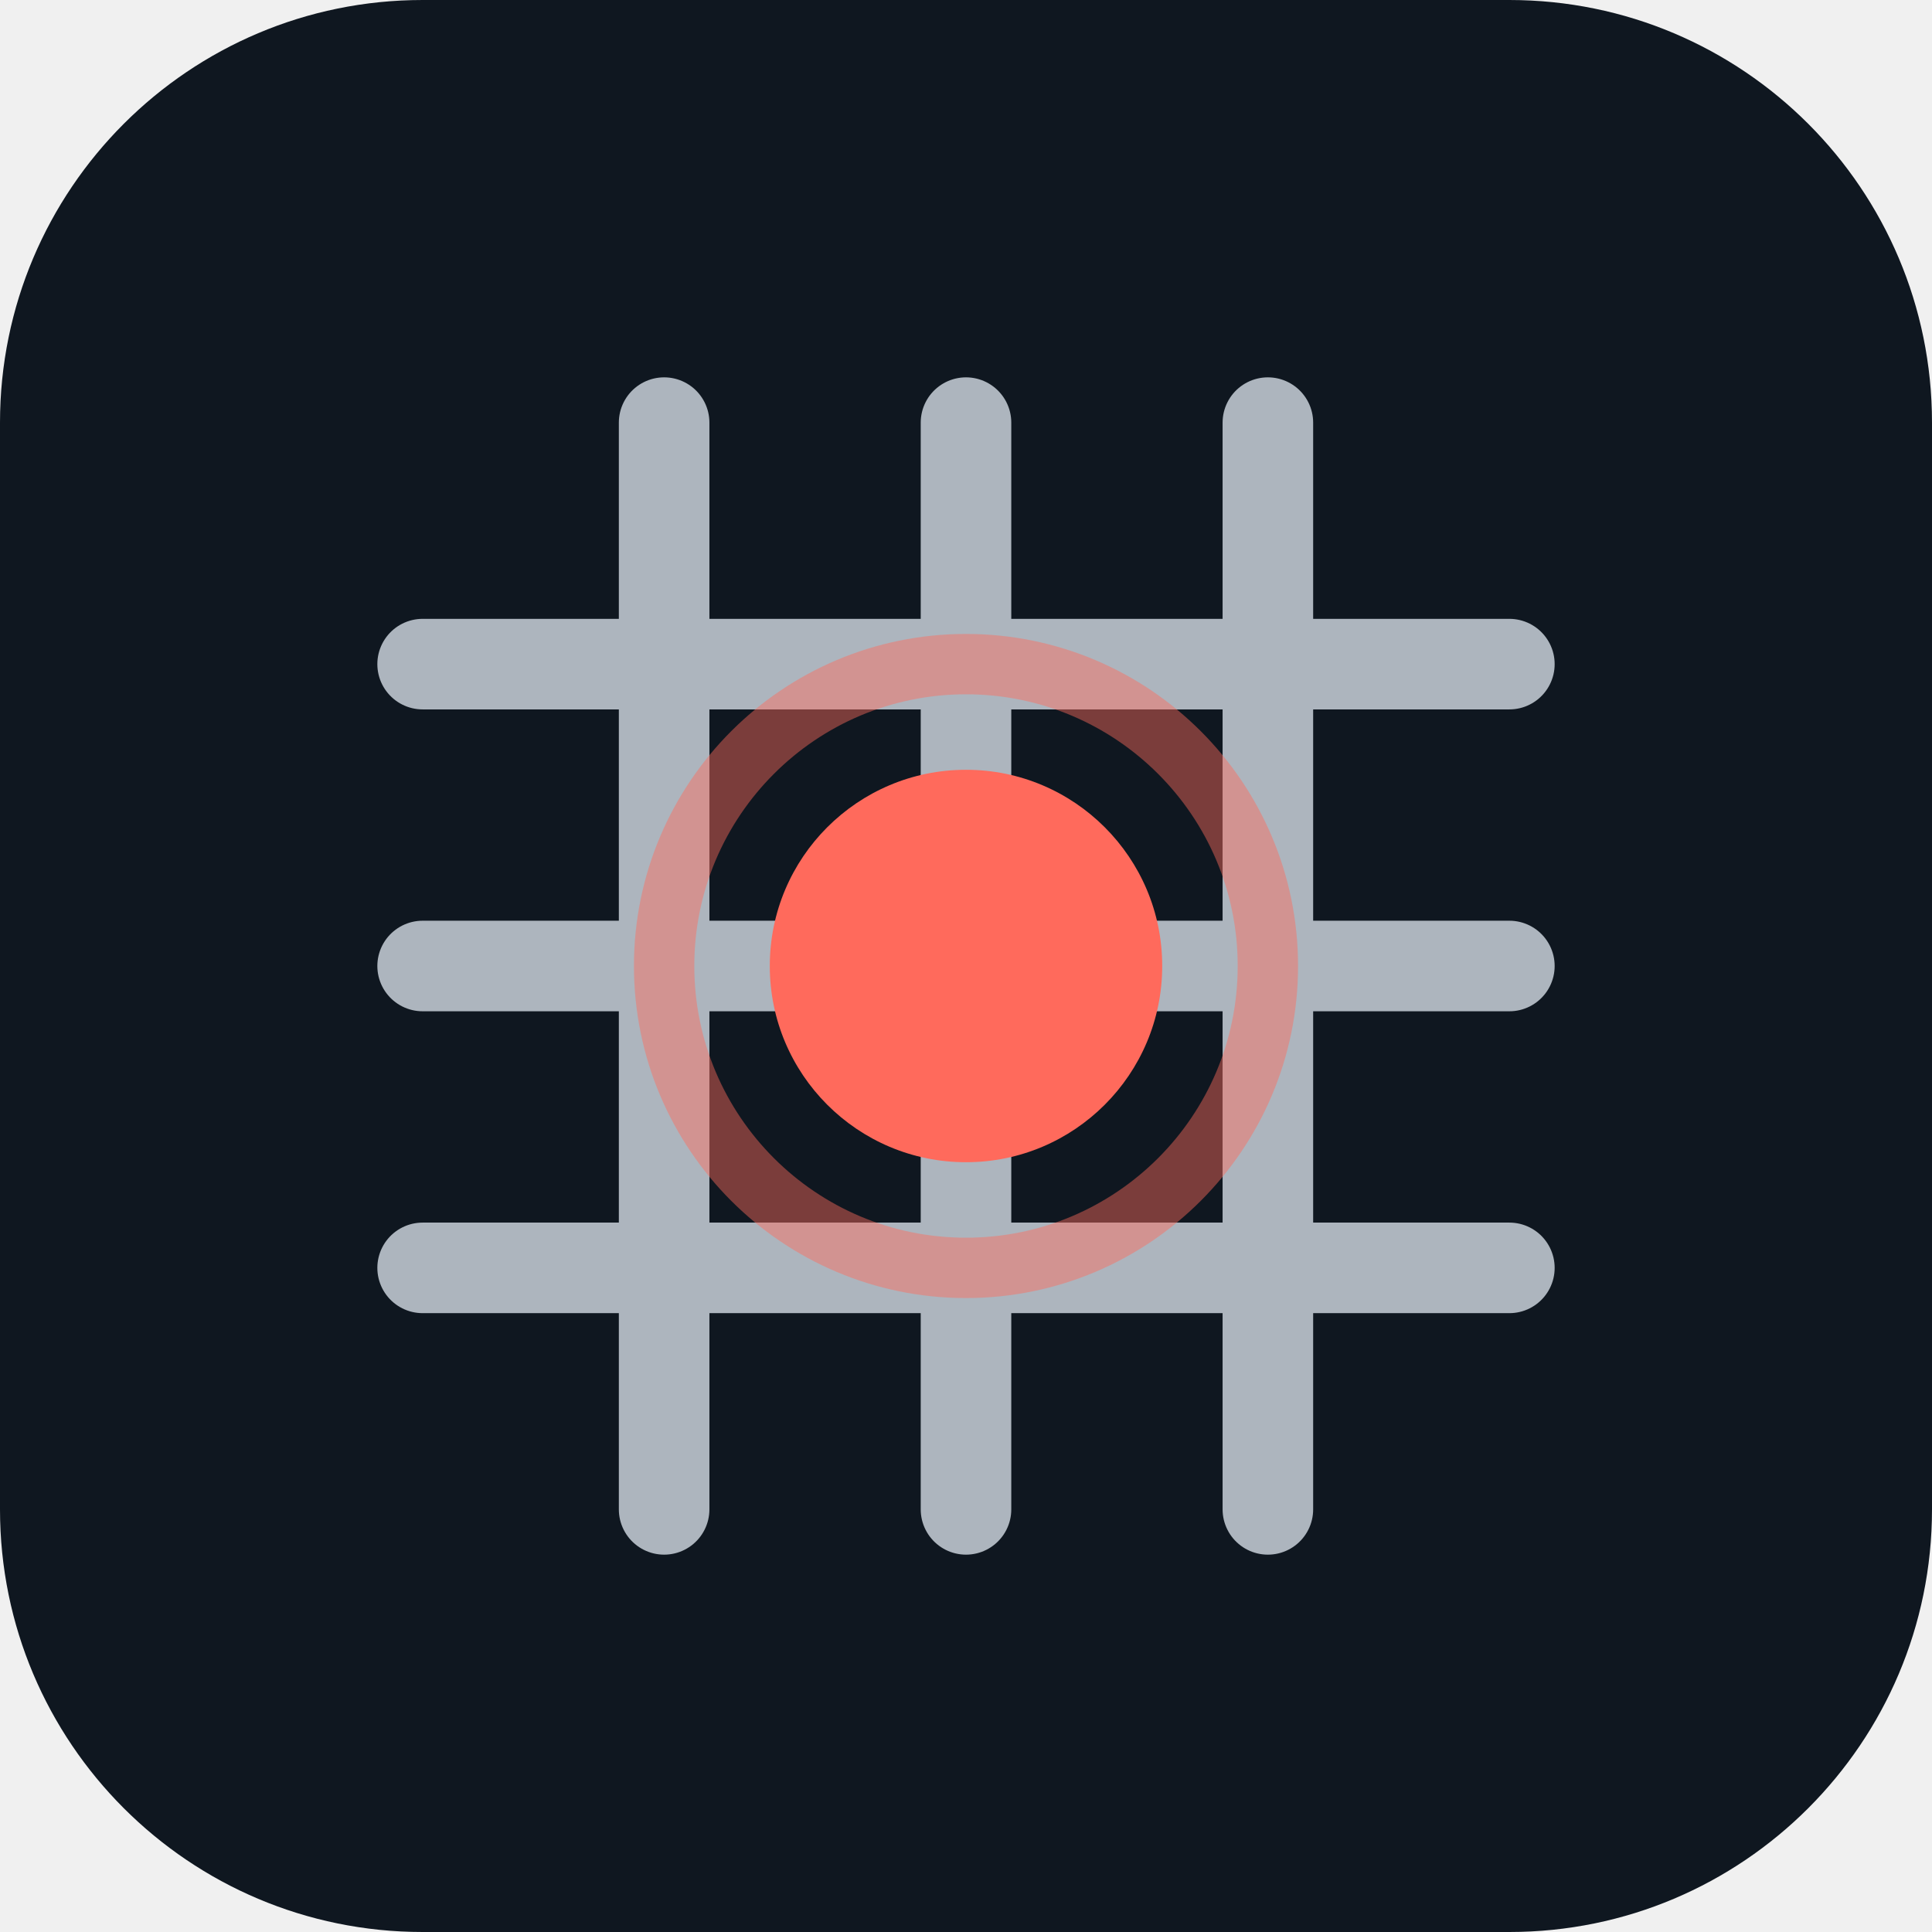
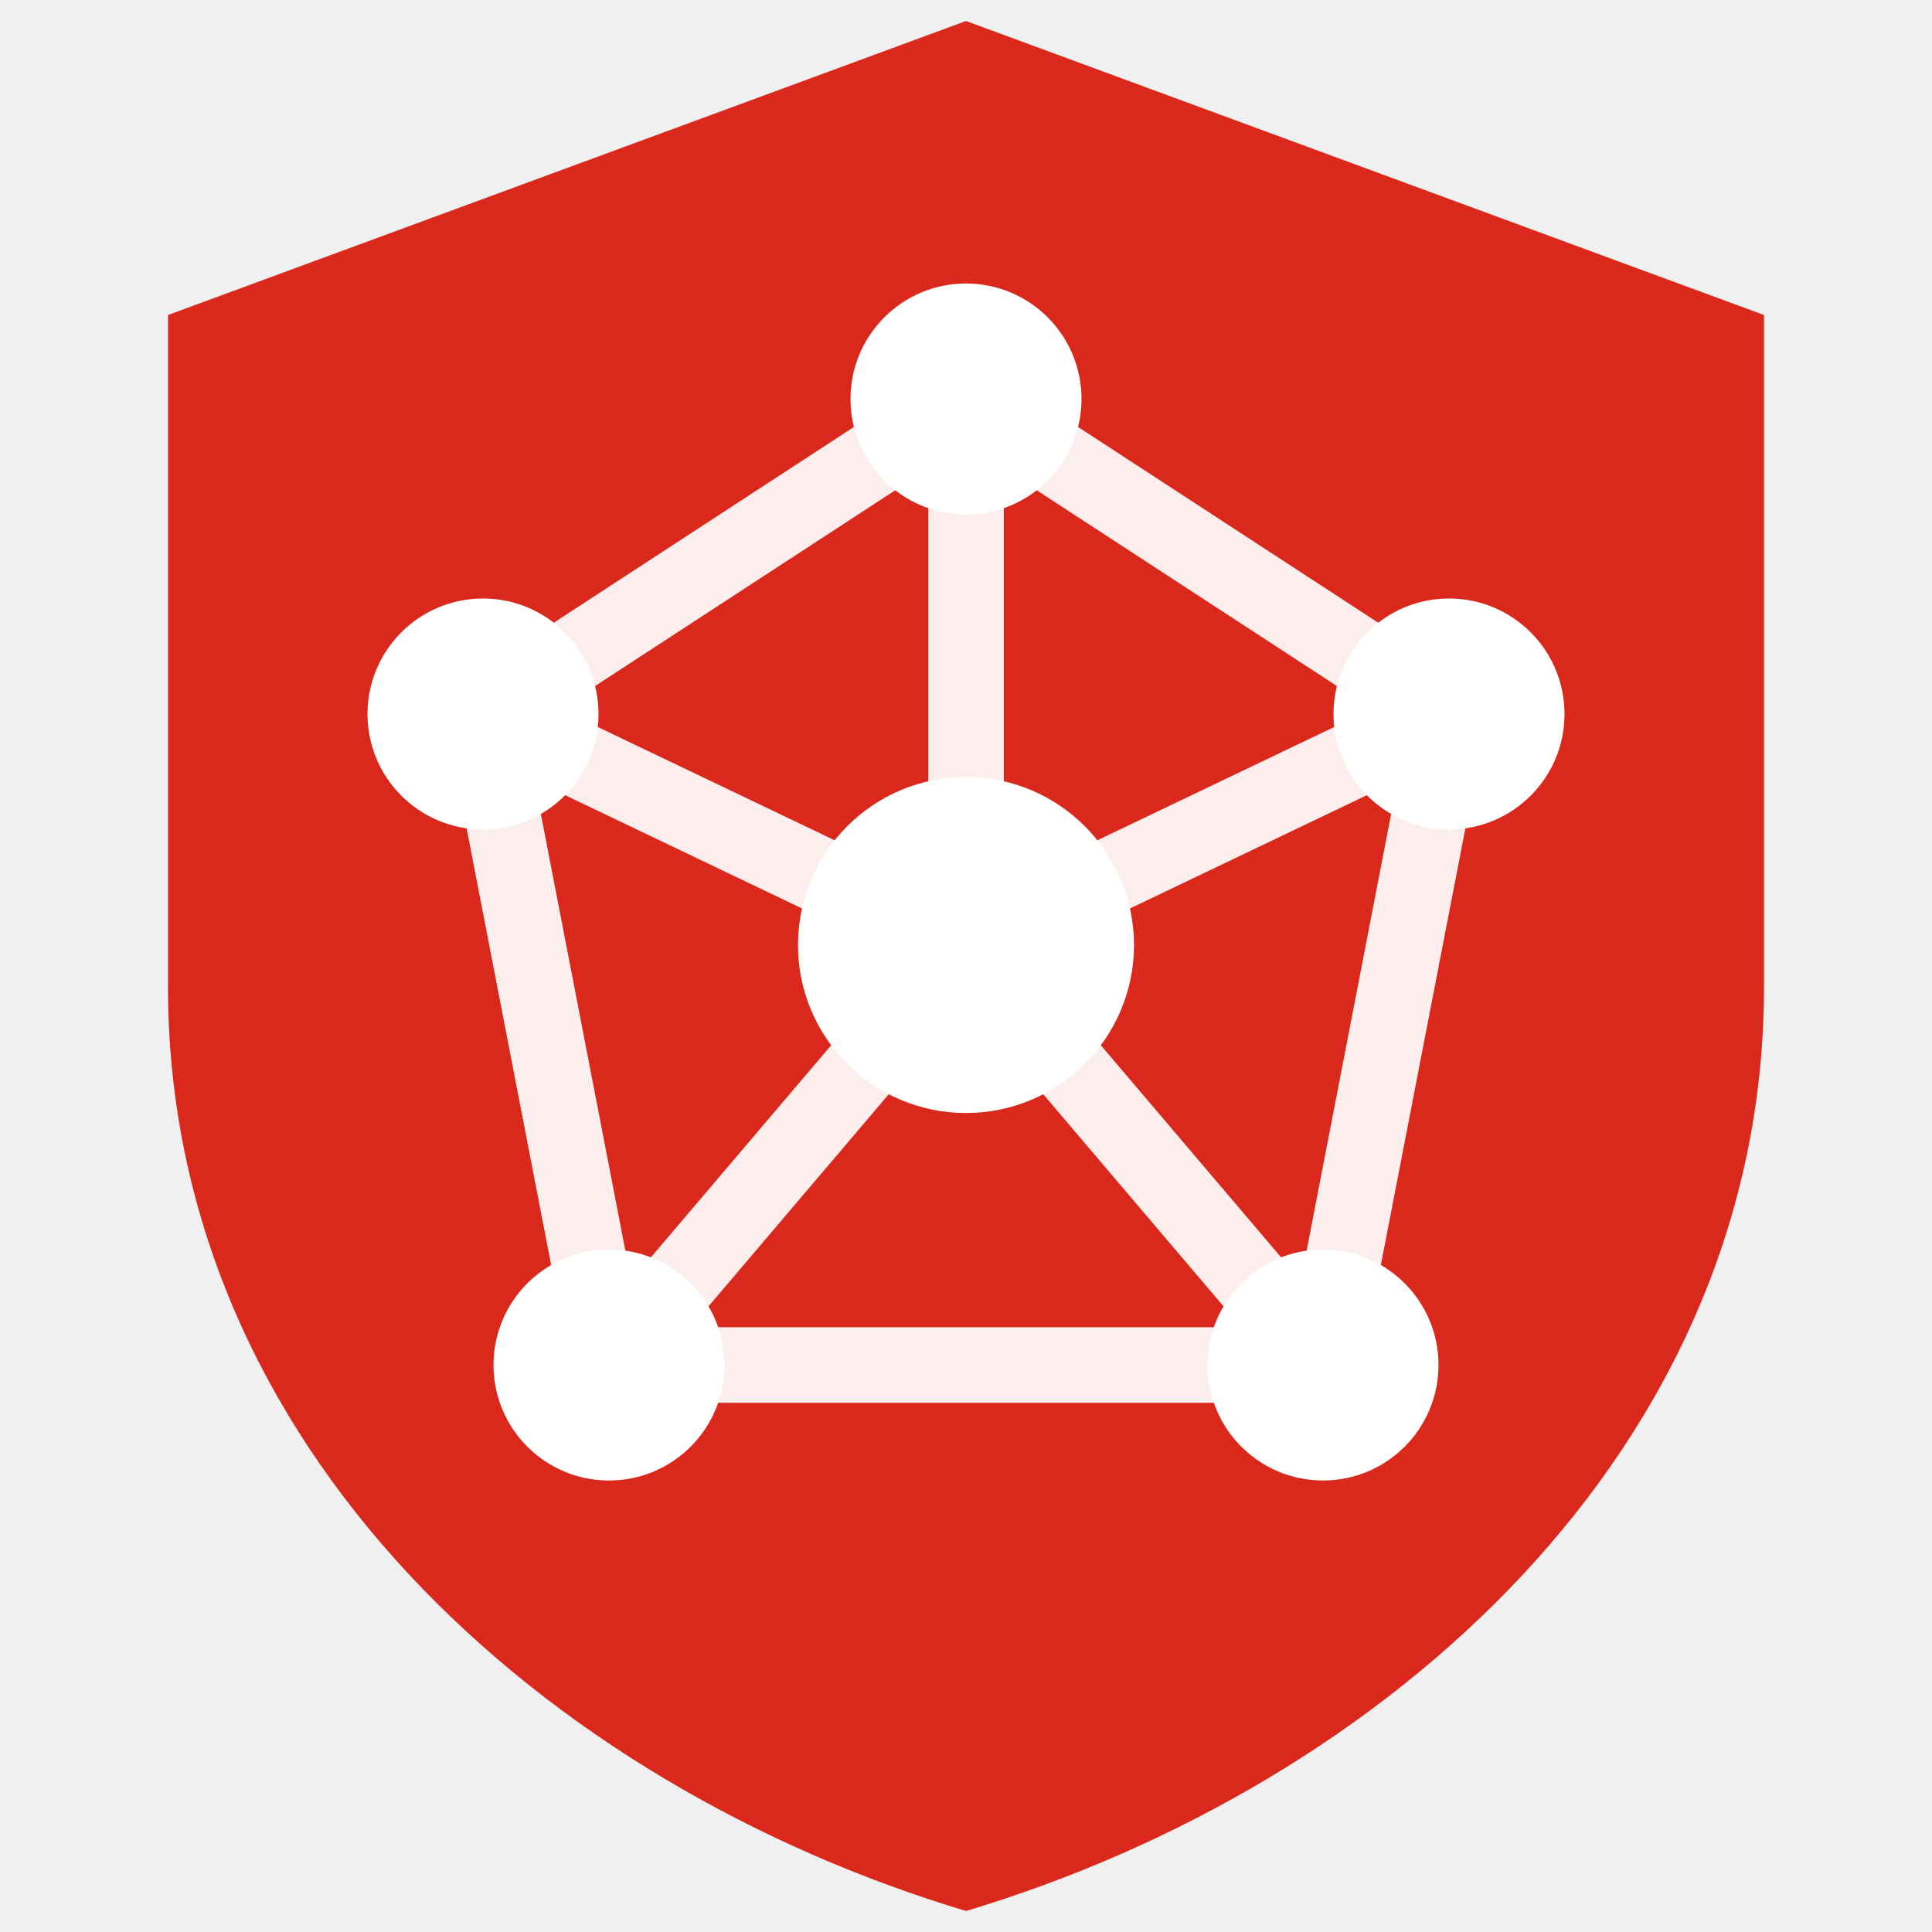
- <svg xmlns="http://www.w3.org/2000/svg" viewBox="0 0 64 64" role="img" aria-label="NetGuard">
-   <rect width="64" height="64" rx="14" fill="#0F1720" />
-   <g stroke="#C9D1D9" stroke-width="3" stroke-linecap="round" fill="none" opacity="0.85">
-     <path d="M14 22h36M14 32h36M14 42h36M22 14v36M32 14v36M42 14v36" />
+ <svg xmlns="http://www.w3.org/2000/svg" viewBox="4 5 92 92" role="img" aria-label="NetGuard">
+   <path d="M50 6 L88 20 V52 C88 74 70 90 50 96 C30 90 12 74 12 52 V20 Z" fill="#DA291C" />
+   <g stroke="#FFFFFF" stroke-width="3.6" stroke-linecap="round" fill="none" opacity="0.92">
+     <path d="M50 50 L50 24M50 50 L27 39M50 50 L73 39M50 50 L33 70M50 50 L67 70M50 24 L27 39M50 24 L73 39M27 39 L33 70M73 39 L67 70M33 70 L67 70" />
  </g>
-   <circle cx="32" cy="32" r="6.5" fill="#FF6A5C" />
-   <circle cx="32" cy="32" r="10" fill="none" stroke="#FF6A5C" stroke-width="2" opacity="0.45" />
+   <g fill="#FFFFFF">
+     <circle cx="50" cy="24" r="5.5" />
+     <circle cx="27" cy="39" r="5.5" />
+     <circle cx="73" cy="39" r="5.5" />
+     <circle cx="33" cy="70" r="5.5" />
+     <circle cx="67" cy="70" r="5.5" />
+     <circle cx="50" cy="50" r="8" />
+   </g>
</svg>
